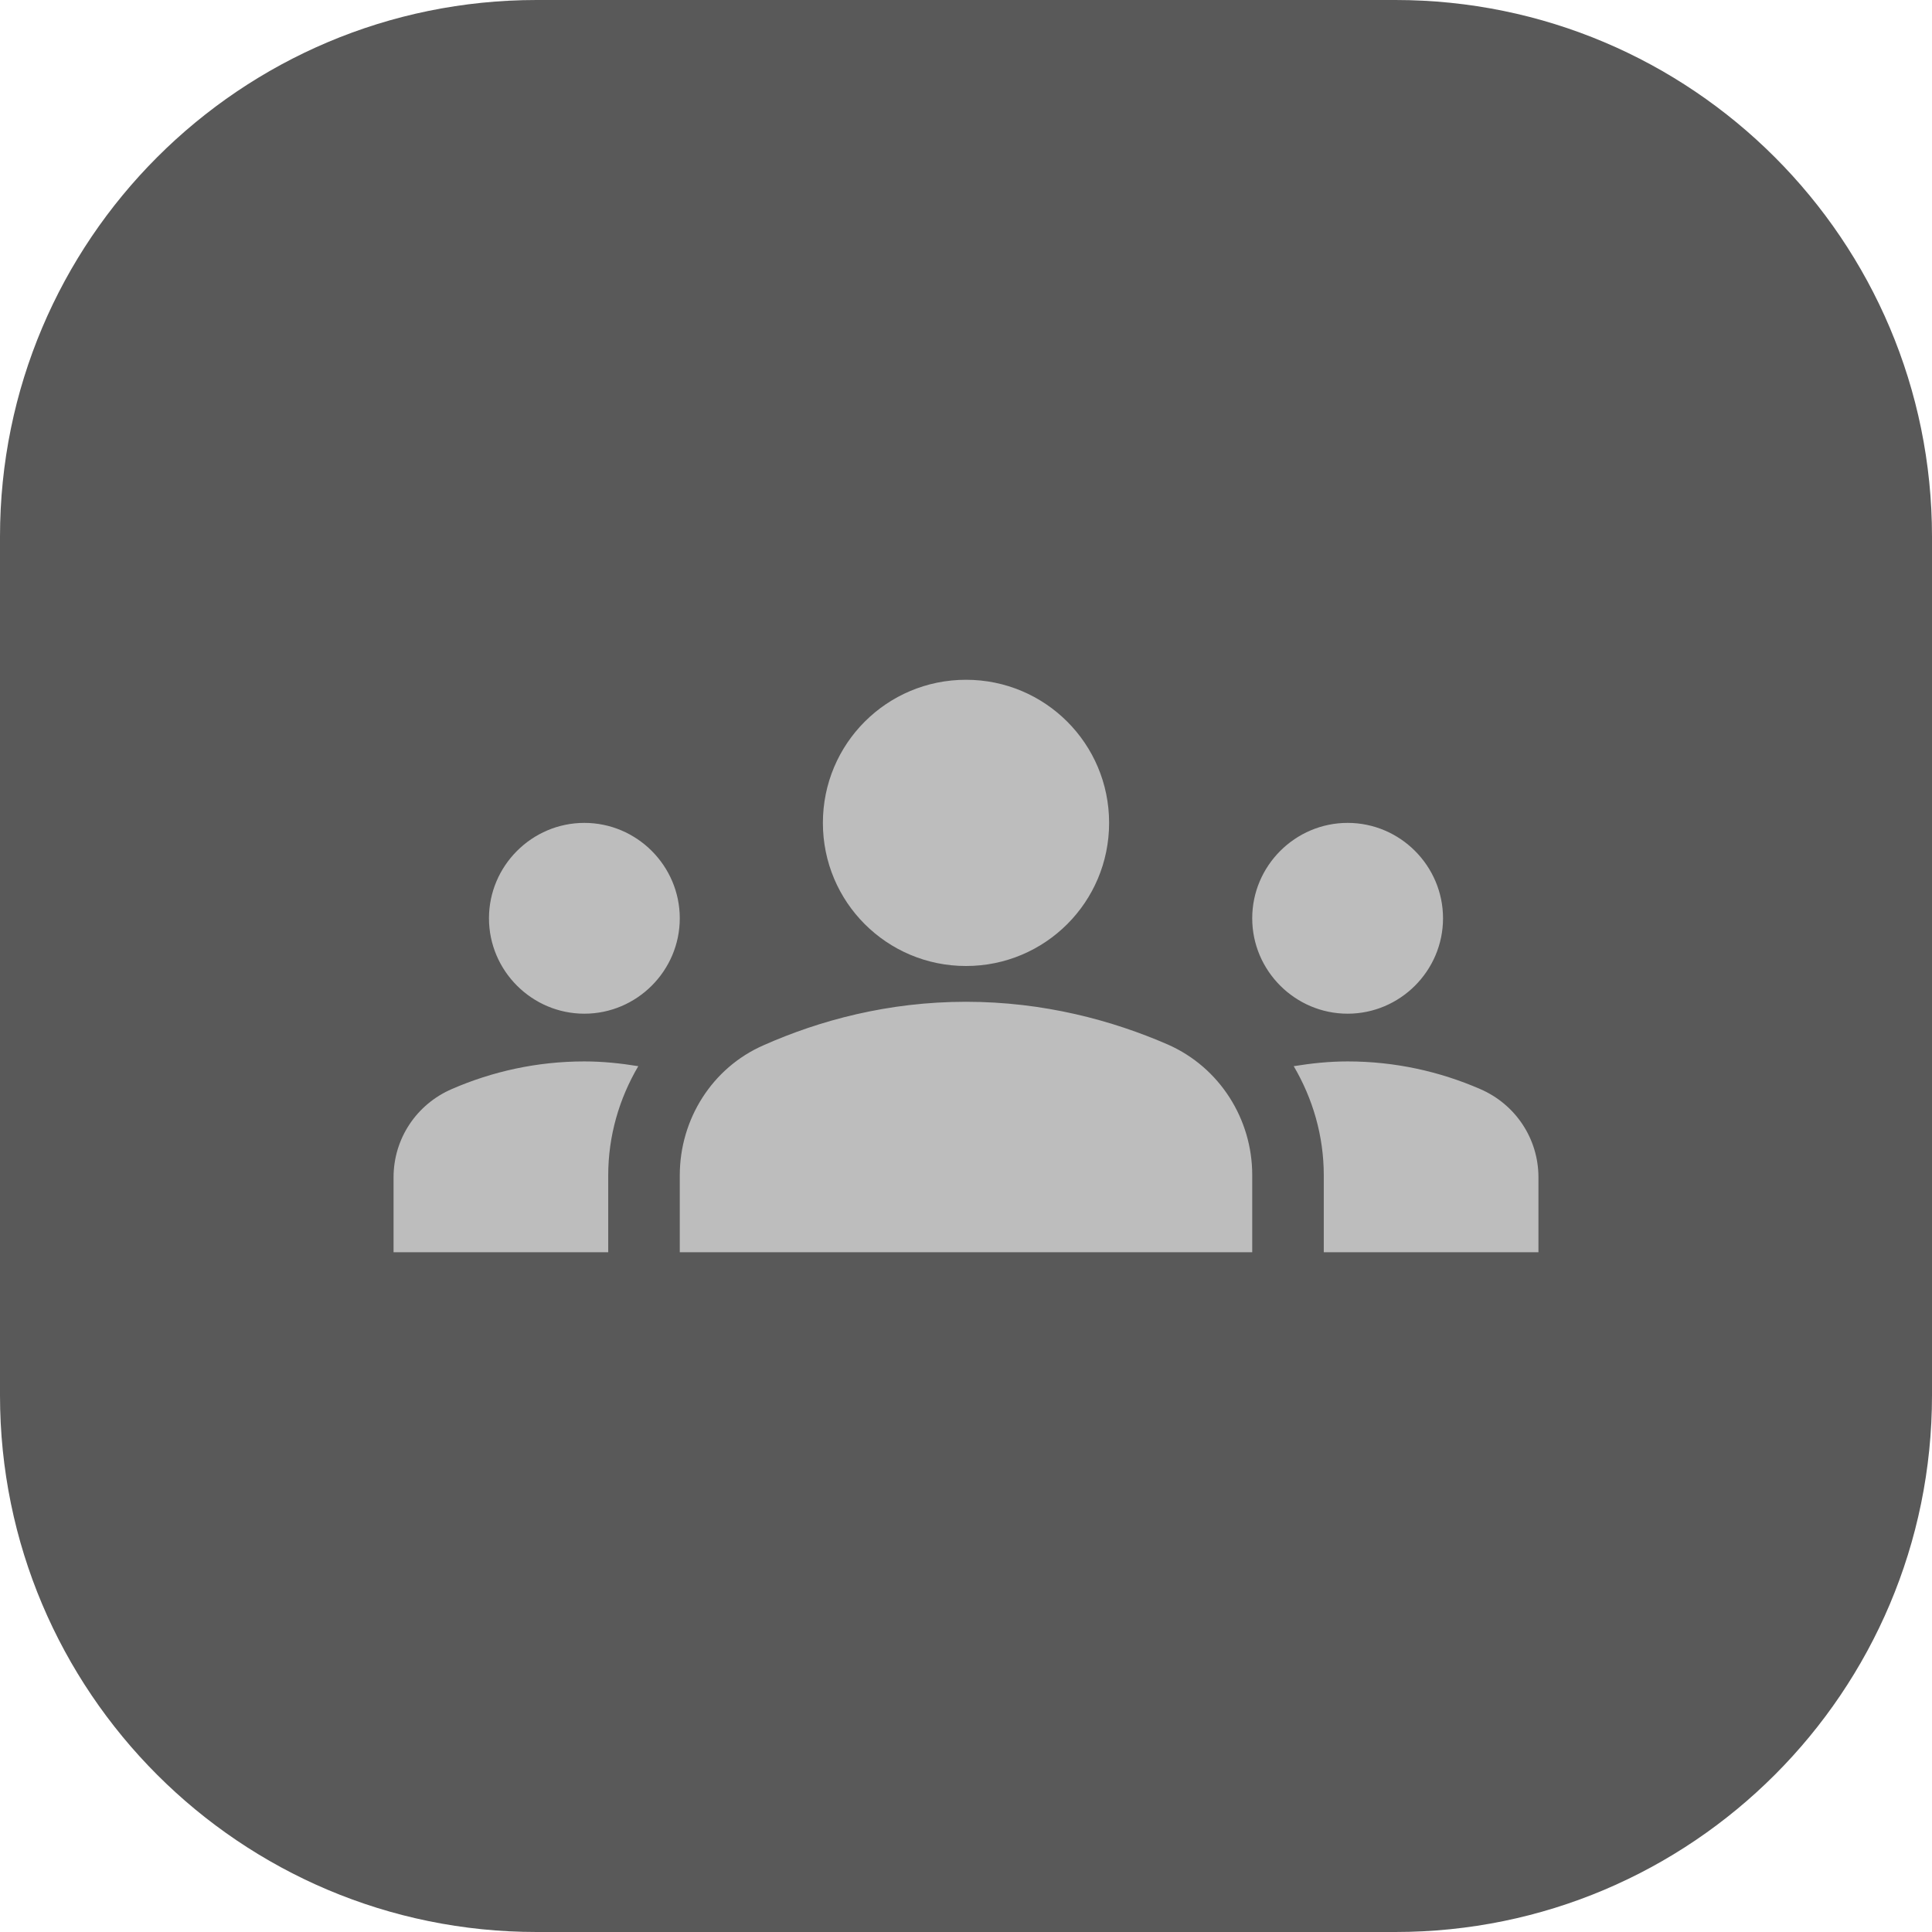
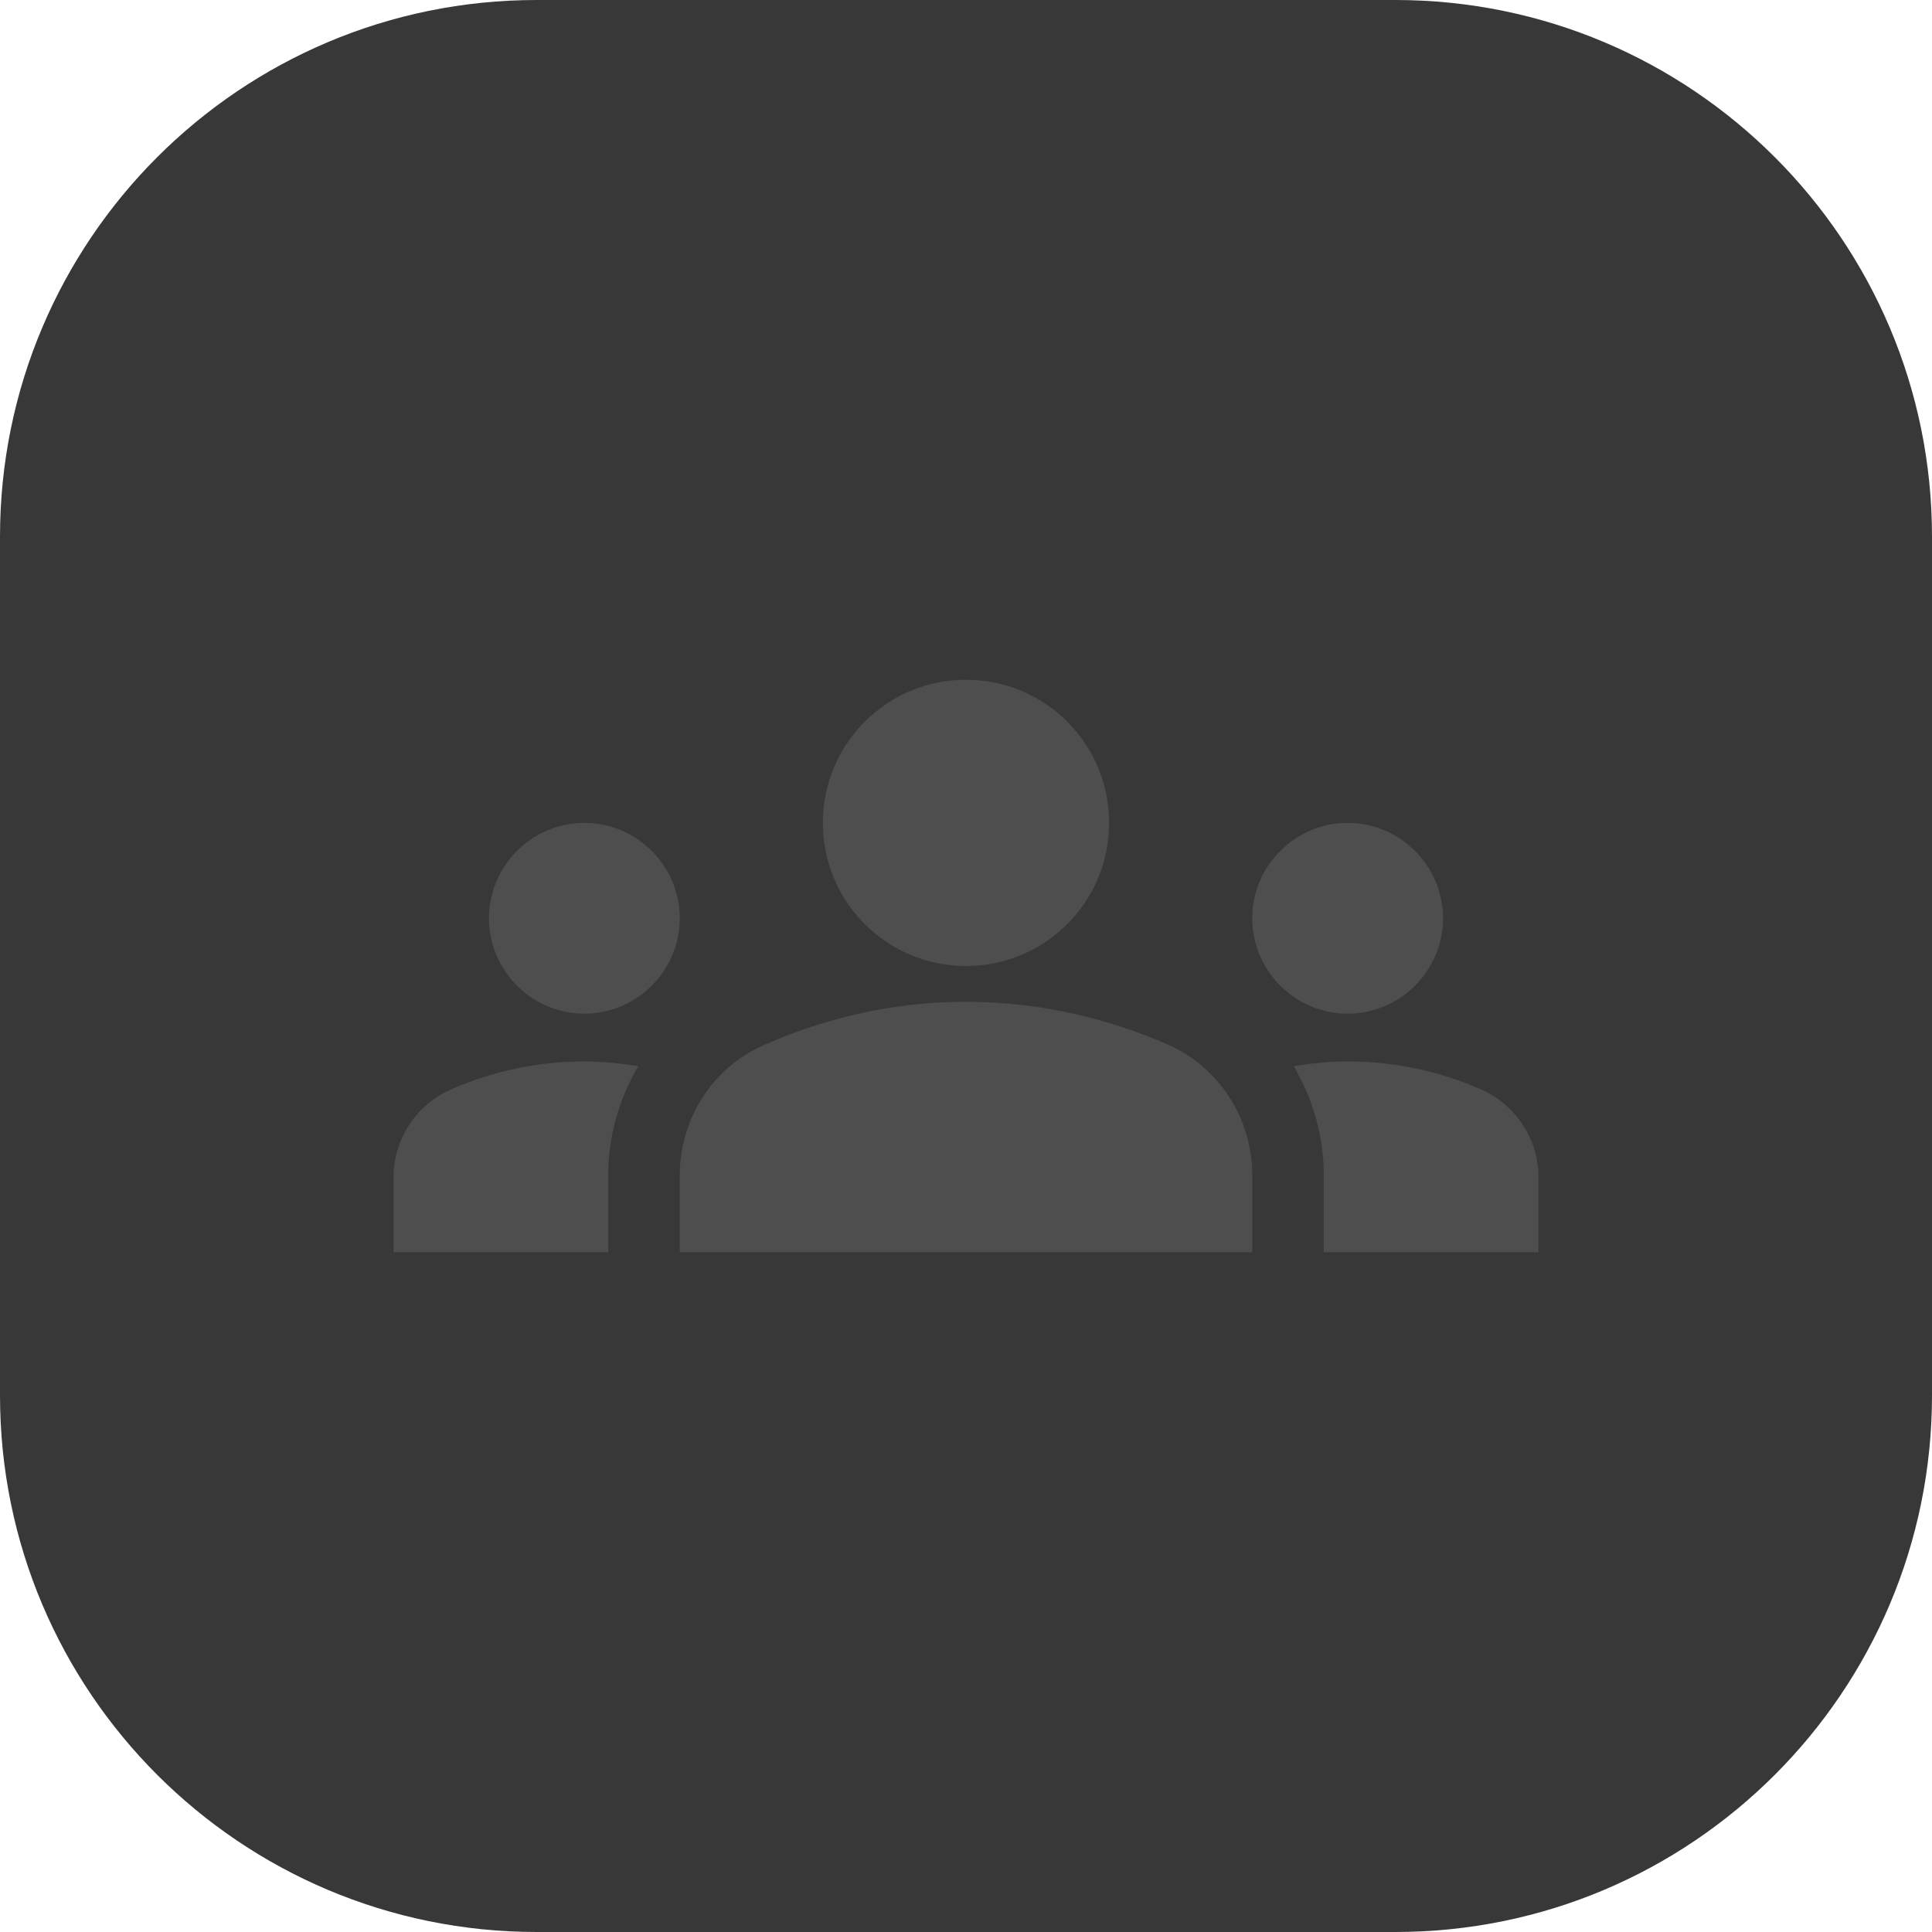
<svg xmlns="http://www.w3.org/2000/svg" width="54" height="54" viewBox="0 0 54 54" fill="none">
-   <rect width="54" height="54" rx="15" fill="#595959" />
-   <path d="M27 28C29.173 28 31.093 28.52 32.653 29.2C34.093 29.84 35 31.28 35 32.84V35H19V32.853C19 31.28 19.907 29.84 21.347 29.213C22.907 28.52 24.827 28 27 28ZM16.333 28.333C17.8 28.333 19 27.133 19 25.667C19 24.2 17.8 23 16.333 23C14.867 23 13.667 24.2 13.667 25.667C13.667 27.133 14.867 28.333 16.333 28.333ZM17.84 29.8C17.347 29.72 16.853 29.667 16.333 29.667C15.013 29.667 13.76 29.947 12.627 30.44C11.64 30.867 11 31.827 11 32.907V35H17V32.853C17 31.747 17.307 30.707 17.84 29.8ZM37.667 28.333C39.133 28.333 40.333 27.133 40.333 25.667C40.333 24.2 39.133 23 37.667 23C36.2 23 35 24.2 35 25.667C35 27.133 36.2 28.333 37.667 28.333ZM43 32.907C43 31.827 42.36 30.867 41.373 30.44C40.24 29.947 38.987 29.667 37.667 29.667C37.147 29.667 36.653 29.72 36.16 29.8C36.693 30.707 37 31.747 37 32.853V35H43V32.907ZM27 19C29.213 19 31 20.787 31 23C31 25.213 29.213 27 27 27C24.787 27 23 25.213 23 23C23 20.787 24.787 19 27 19Z" fill="#BDBDBD" />
+   <rect width="54" height="54" rx="15" fill="#383838" />
+   <path d="M27 28C29.173 28 31.093 28.52 32.653 29.2C34.093 29.84 35 31.28 35 32.84V35H19V32.853C19 31.28 19.907 29.84 21.347 29.213C22.907 28.52 24.827 28 27 28ZM16.333 28.333C17.8 28.333 19 27.133 19 25.667C19 24.2 17.8 23 16.333 23C14.867 23 13.667 24.2 13.667 25.667C13.667 27.133 14.867 28.333 16.333 28.333ZM17.84 29.8C17.347 29.72 16.853 29.667 16.333 29.667C15.013 29.667 13.76 29.947 12.627 30.44C11.64 30.867 11 31.827 11 32.907V35H17V32.853C17 31.747 17.307 30.707 17.84 29.8ZM37.667 28.333C39.133 28.333 40.333 27.133 40.333 25.667C40.333 24.2 39.133 23 37.667 23C36.2 23 35 24.2 35 25.667C35 27.133 36.2 28.333 37.667 28.333ZM43 32.907C43 31.827 42.36 30.867 41.373 30.44C40.24 29.947 38.987 29.667 37.667 29.667C37.147 29.667 36.653 29.72 36.16 29.8C36.693 30.707 37 31.747 37 32.853V35H43V32.907ZM27 19C29.213 19 31 20.787 31 23C31 25.213 29.213 27 27 27C24.787 27 23 25.213 23 23C23 20.787 24.787 19 27 19Z" fill="#4E4E4E" />
</svg>
